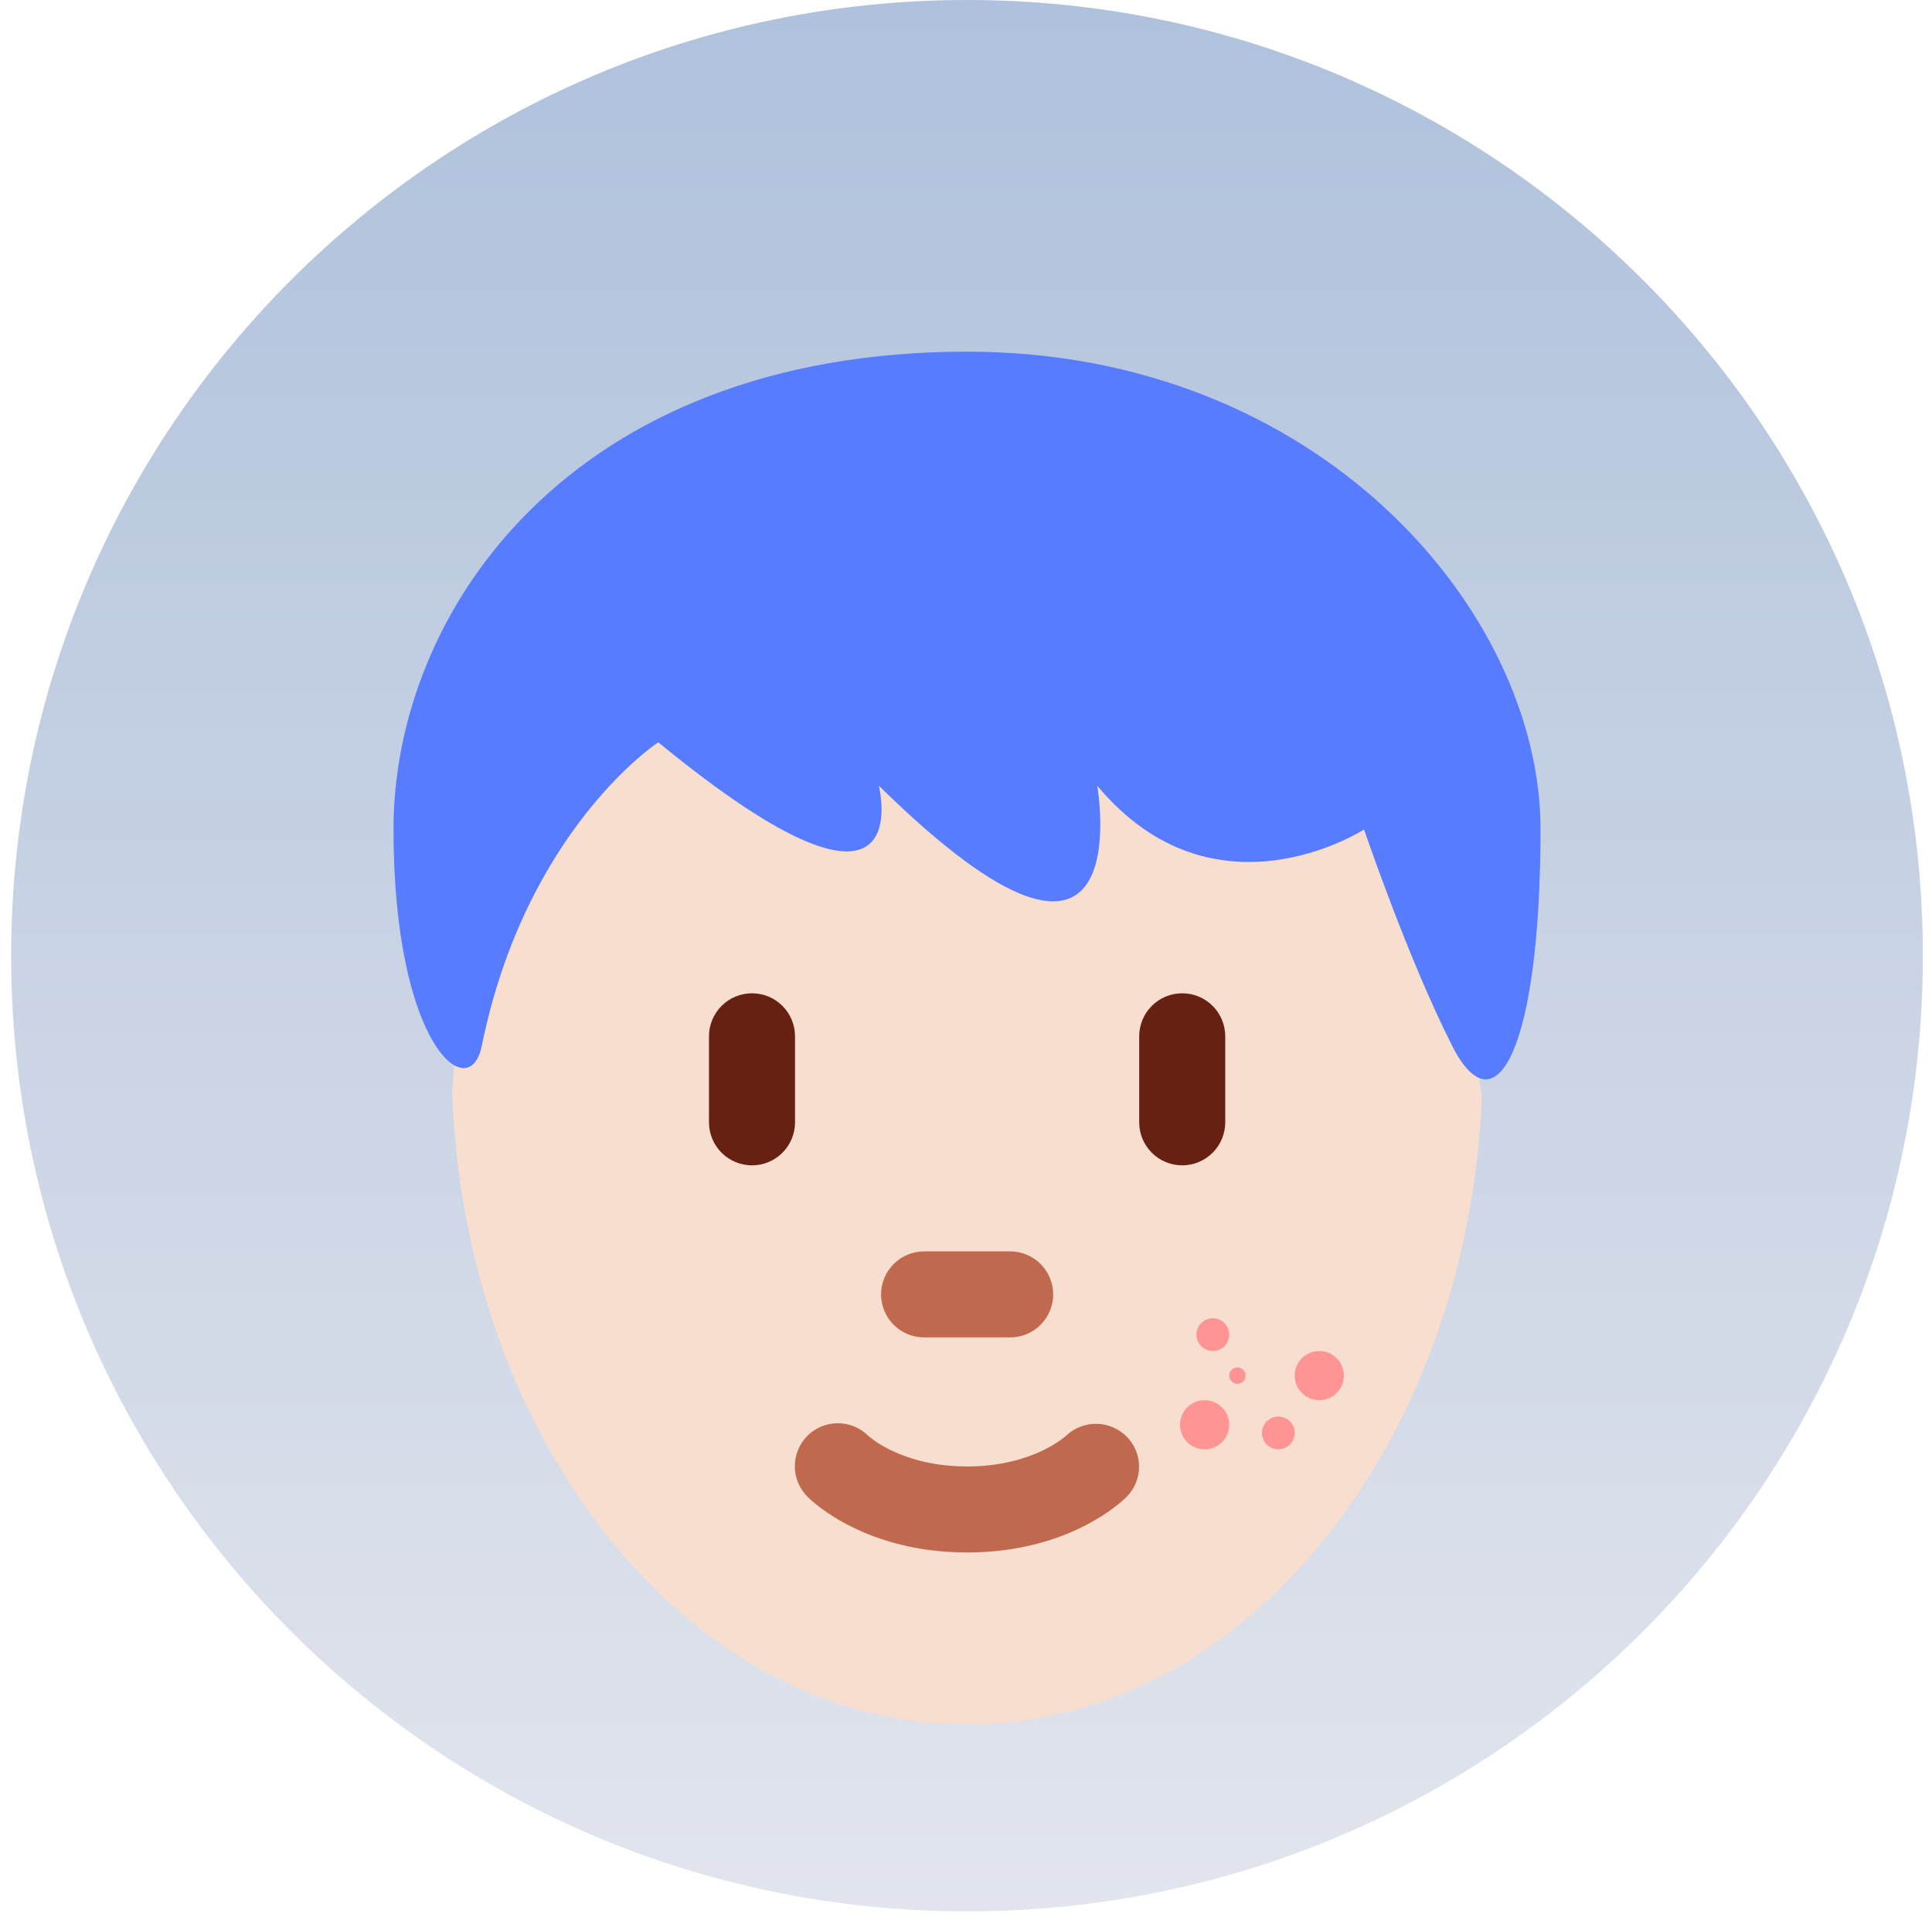
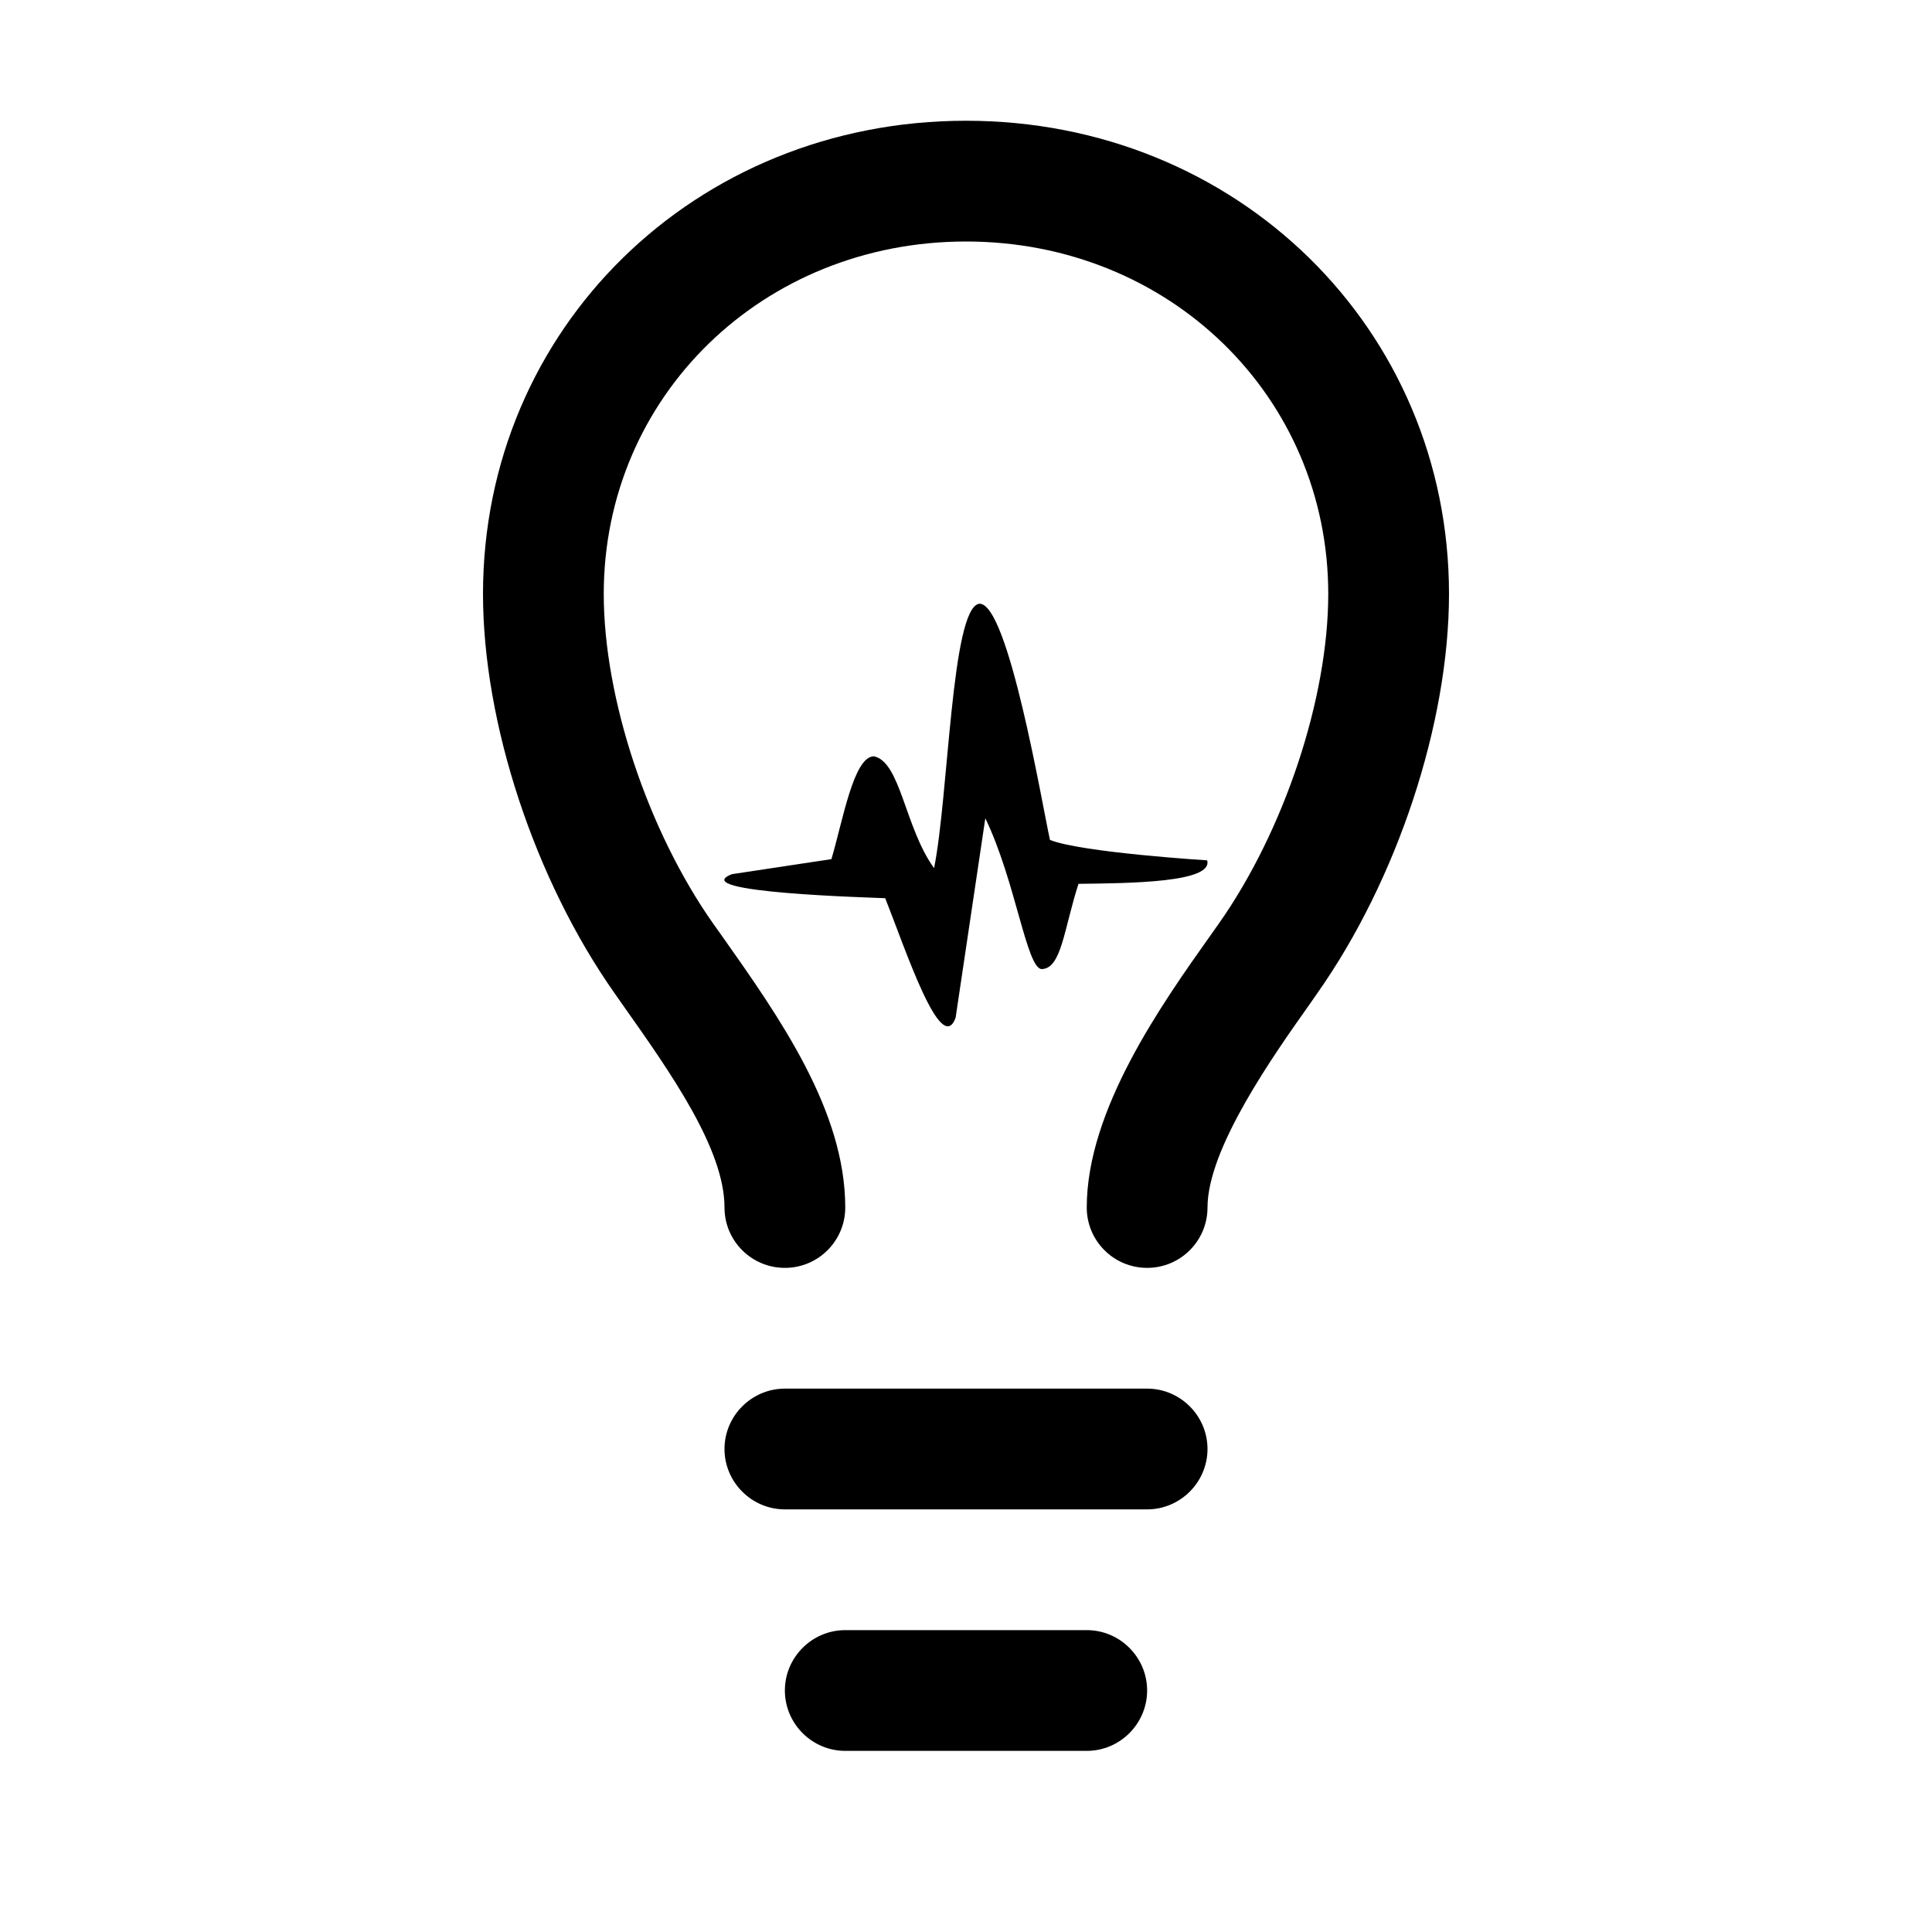
- <svg xmlns="http://www.w3.org/2000/svg" width="127" height="126" viewBox="0 0 127 126" fill="none">
-   <circle cx="63.567" cy="62.833" r="62.833" fill="url(#paint0_linear_4741_2341)" />
-   <path d="M78.727 46.326C67.415 46.326 42.948 43.385 42.948 43.385C42.948 43.385 38.056 48.766 35.228 51.594C29.959 56.863 30.417 63.531 29.719 71.848C30.587 94.964 45.386 113.382 63.572 113.382C81.654 113.382 96.394 95.17 97.409 72.233C96.413 61.967 89.502 46.326 78.727 46.326Z" fill="#F7DECE" />
-   <path d="M63.574 102.069C56.936 102.069 53.464 98.789 53.09 98.413C52.556 97.886 52.253 97.169 52.248 96.419C52.243 95.669 52.536 94.948 53.062 94.414C53.589 93.88 54.306 93.577 55.056 93.572C55.806 93.566 56.527 93.859 57.061 94.386C57.205 94.519 59.34 96.413 63.574 96.413C67.869 96.413 70.002 94.462 70.092 94.38C70.635 93.871 71.356 93.595 72.1 93.61C72.844 93.626 73.552 93.931 74.074 94.462C74.591 94.99 74.88 95.701 74.876 96.441C74.873 97.18 74.579 97.889 74.057 98.413C73.684 98.789 70.211 102.069 63.574 102.069ZM66.402 87.929H60.746C59.996 87.929 59.276 87.631 58.746 87.101C58.216 86.571 57.918 85.851 57.918 85.101C57.918 84.351 58.216 83.632 58.746 83.102C59.276 82.571 59.996 82.273 60.746 82.273H66.402C67.152 82.273 67.871 82.571 68.401 83.102C68.932 83.632 69.23 84.351 69.23 85.101C69.23 85.851 68.932 86.571 68.401 87.101C67.871 87.631 67.152 87.929 66.402 87.929Z" fill="#C1694F" />
-   <path d="M49.433 76.617C48.683 76.617 47.964 76.319 47.434 75.788C46.903 75.258 46.605 74.539 46.605 73.789V68.133C46.605 67.383 46.903 66.663 47.434 66.133C47.964 65.603 48.683 65.305 49.433 65.305C50.183 65.305 50.903 65.603 51.433 66.133C51.963 66.663 52.261 67.383 52.261 68.133V73.789C52.261 74.539 51.963 75.258 51.433 75.788C50.903 76.319 50.183 76.617 49.433 76.617ZM77.713 76.617C76.963 76.617 76.244 76.319 75.713 75.788C75.183 75.258 74.885 74.539 74.885 73.789V68.133C74.885 67.383 75.183 66.663 75.713 66.133C76.244 65.603 76.963 65.305 77.713 65.305C78.463 65.305 79.182 65.603 79.713 66.133C80.243 66.663 80.541 67.383 80.541 68.133V73.789C80.541 74.539 80.243 75.258 79.713 75.788C79.182 76.319 78.463 76.617 77.713 76.617Z" fill="#662113" />
-   <path d="M63.567 23.121C86.77 23.121 101.266 40.242 101.266 54.509C101.266 68.773 98.365 74.485 95.466 68.773C92.564 63.069 89.666 54.534 89.666 54.534C89.666 54.534 79.83 60.905 72.124 51.652C72.124 51.652 75.17 68.773 57.767 51.652C57.767 51.652 60.668 63.069 43.268 48.802C43.268 48.802 34.566 54.509 31.667 68.773C30.864 72.735 25.867 68.773 25.867 54.509C25.864 40.242 37.465 23.121 63.567 23.121Z" fill="#577CFF" />
-   <circle cx="79.724" cy="87.747" r="1.077" fill="#FF9494" />
-   <circle cx="81.339" cy="90.441" r="0.539" fill="#FF9494" />
-   <circle cx="79.184" cy="93.672" r="1.616" fill="#FF9494" />
-   <circle cx="84.032" cy="94.21" r="1.077" fill="#FF9494" />
-   <circle cx="86.723" cy="90.44" r="1.616" fill="#FF9494" />
-   <defs>
-     <linearGradient id="paint0_linear_4741_2341" x1="63.567" y1="0" x2="63.567" y2="125.665" gradientUnits="userSpaceOnUse">
-       <stop stop-color="#AFC1DC" />
-       <stop offset="1" stop-color="#E2E5ED" />
-     </linearGradient>
-   </defs>
+ <svg xmlns="http://www.w3.org/2000/svg" fill="#000000" width="77px" height="77px" viewBox="0 0 32 32">
+   <g id="SVGRepo_bgCarrier" stroke-width="0" />
+   <g id="SVGRepo_tracerCarrier" stroke-linecap="round" stroke-linejoin="round" />
+   <g id="SVGRepo_iconCarrier">
+     <path d="M 16 2 C 11.514 2 8 5.443 8 9.838 C 8 11.977 8.856 14.573 10.182 16.455 L 10.316 16.646 C 11.105 17.763 12 19.03 12 20 C 12 20.552 12.447 21 13 21 C 13.553 21 14 20.552 14 20 C 14 18.395 12.912 16.853 11.951 15.492 L 11.816 15.303 C 10.729 13.761 10 11.565 10 9.838 C 10 6.565 12.636 4 16 4 C 19.364 4 22 6.565 22 9.838 C 22 11.564 21.271 13.761 20.184 15.303 L 20.057 15.482 C 19.238 16.637 18 18.383 18 20 C 18 20.552 18.447 21 19 21 C 19.553 21 20 20.552 20 20 C 20 19.02 21.099 17.471 21.688 16.639 L 21.816 16.455 C 23.143 14.573 24 11.977 24 9.838 C 24 5.443 20.486 2 16 2 z M 16.217 10 C 15.755 10.079 15.712 13.195 15.471 14.379 C 14.988 13.712 14.916 12.617 14.475 12.527 C 14.139 12.527 13.96 13.593 13.771 14.23 L 12.123 14.479 C 11.336 14.787 14.484 14.867 14.662 14.877 C 14.998 15.723 15.587 17.514 15.828 16.857 L 16.32 13.553 C 16.824 14.598 17.004 16.051 17.256 16.051 C 17.582 16.041 17.622 15.386 17.863 14.639 C 18.713 14.629 20.099 14.618 19.994 14.25 C 19.994 14.25 17.917 14.121 17.391 13.912 C 17.265 13.354 16.7 9.96 16.217 10 z M 13 23 C 12.45 23 12 23.45 12 24 C 12 24.55 12.45 25 13 25 L 19 25 C 19.55 25 20 24.55 20 24 C 20 23.45 19.55 23 19 23 L 13 23 z M 14 27 C 13.45 27 13 27.45 13 28 C 13 28.55 13.45 29 14 29 L 18 29 C 18.55 29 19 28.55 19 28 C 19 27.45 18.55 27 18 27 L 14 27 z" />
+   </g>
</svg>
